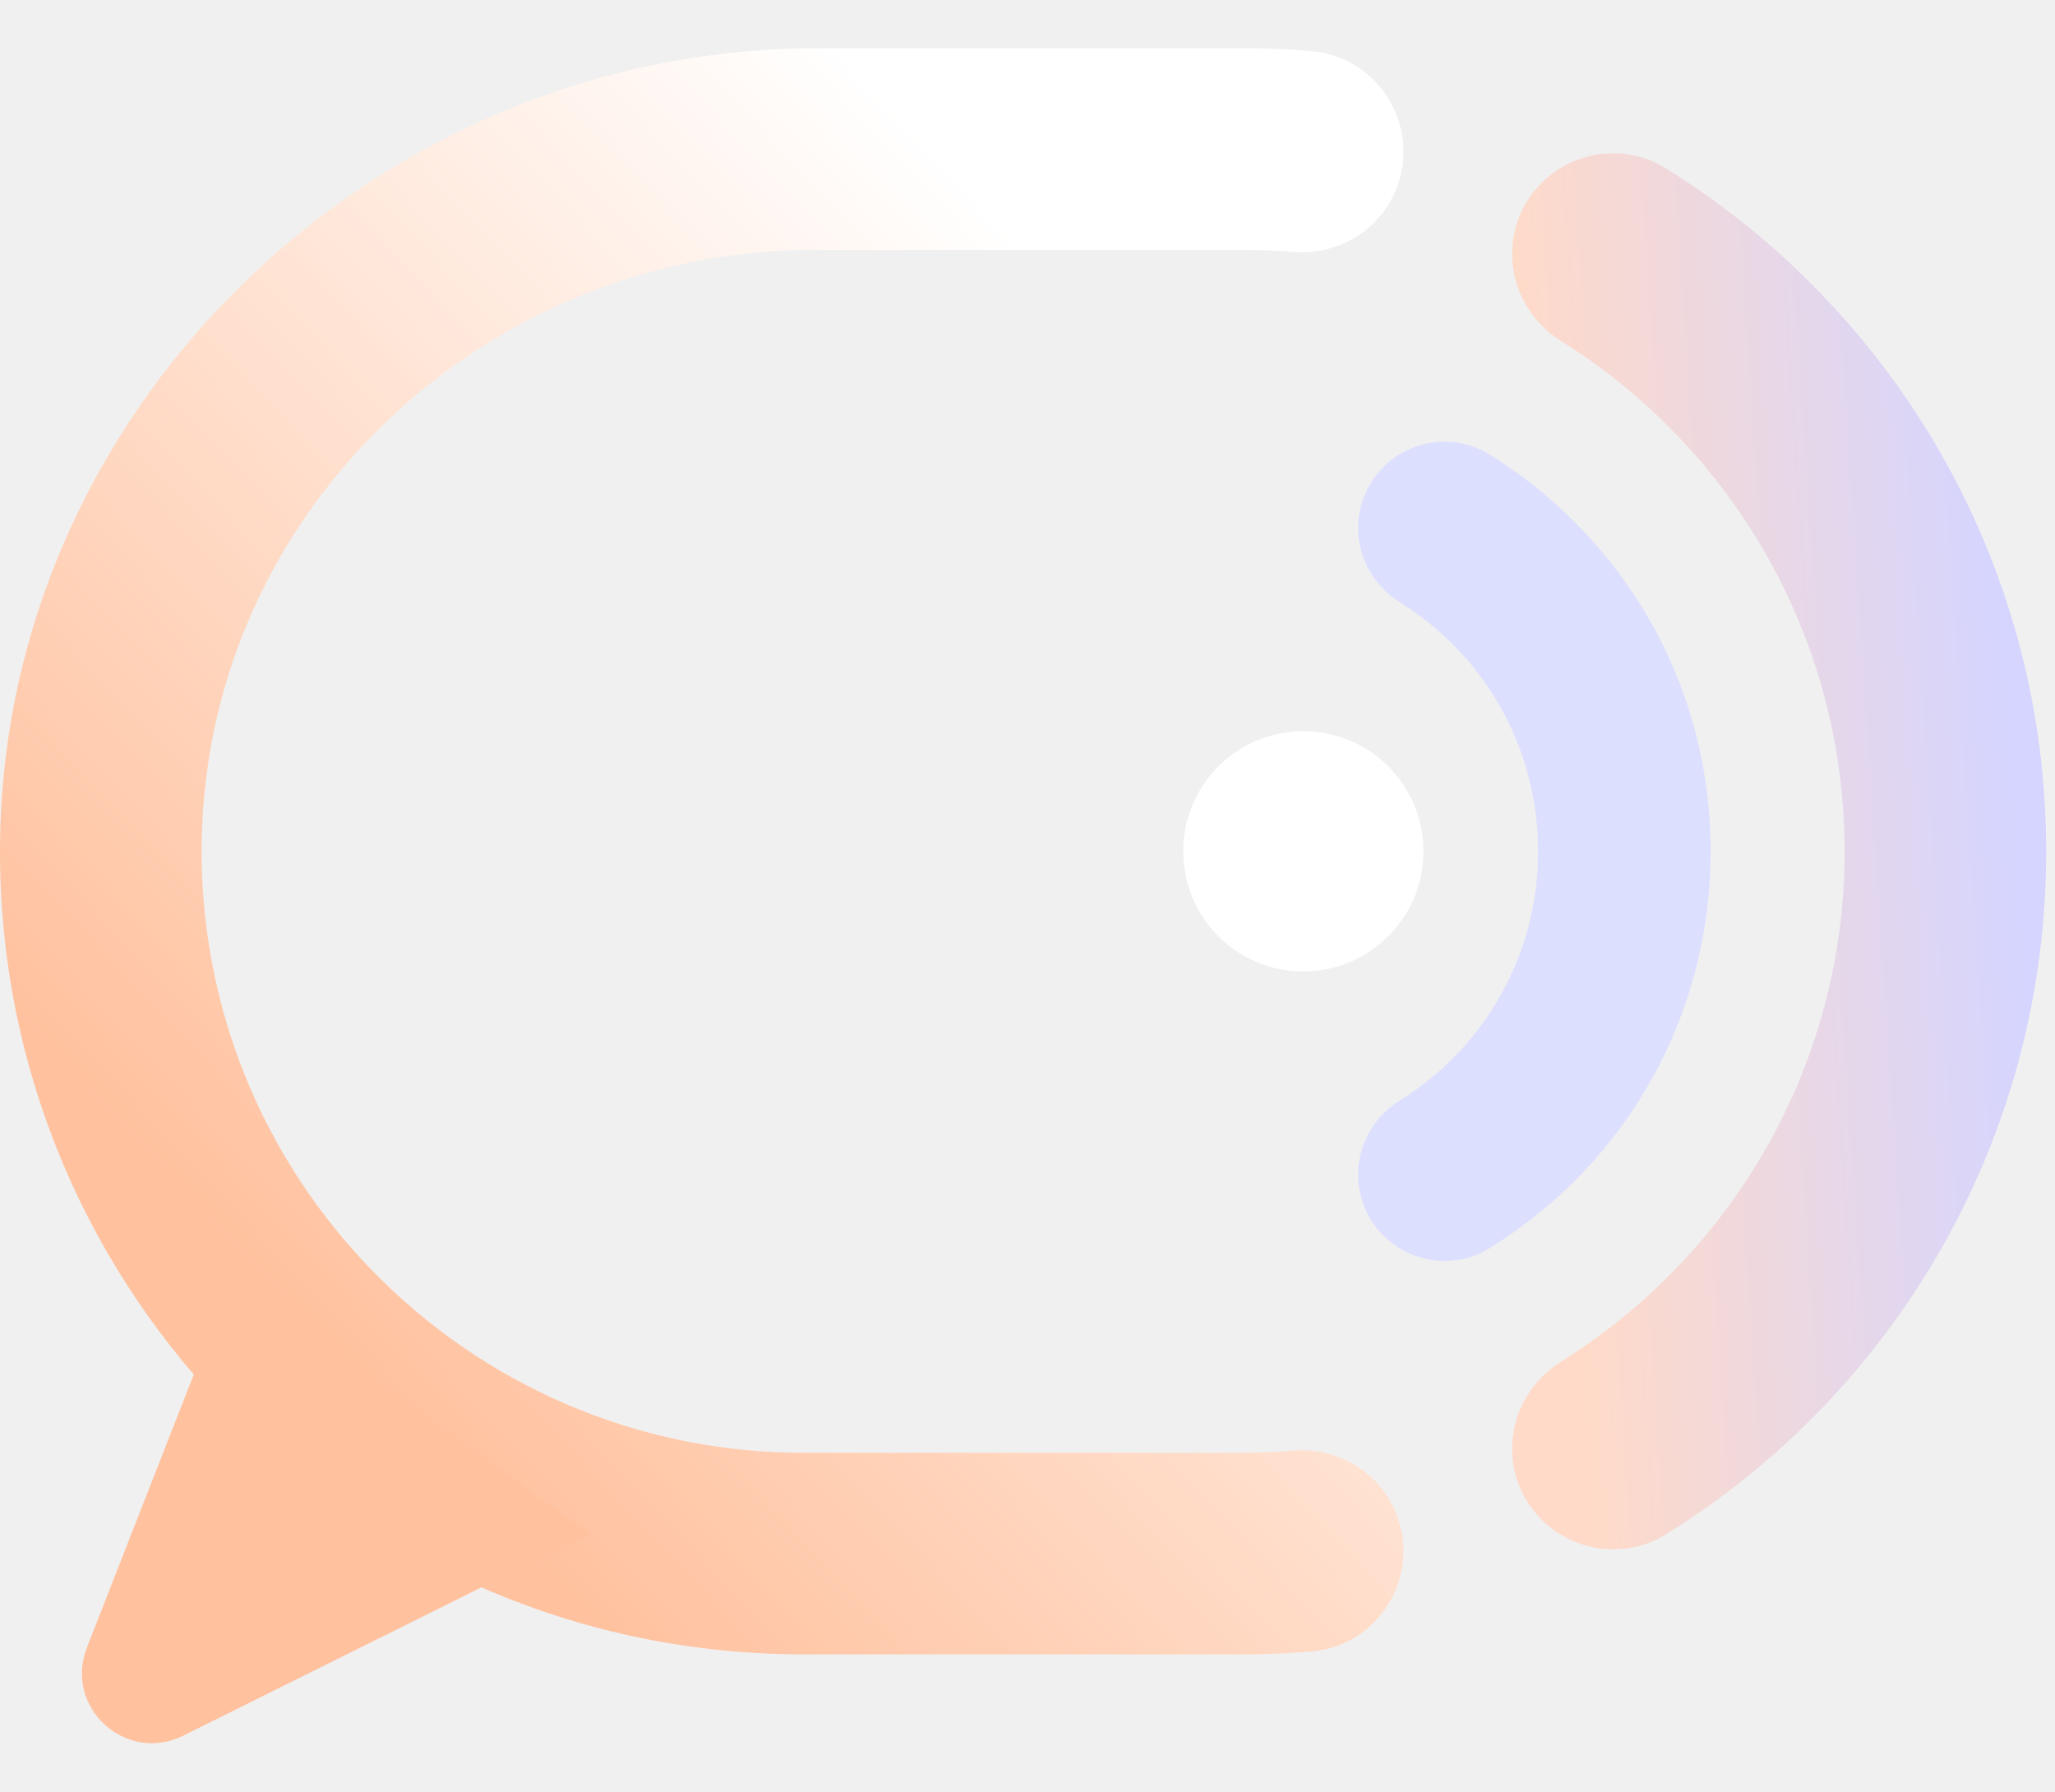
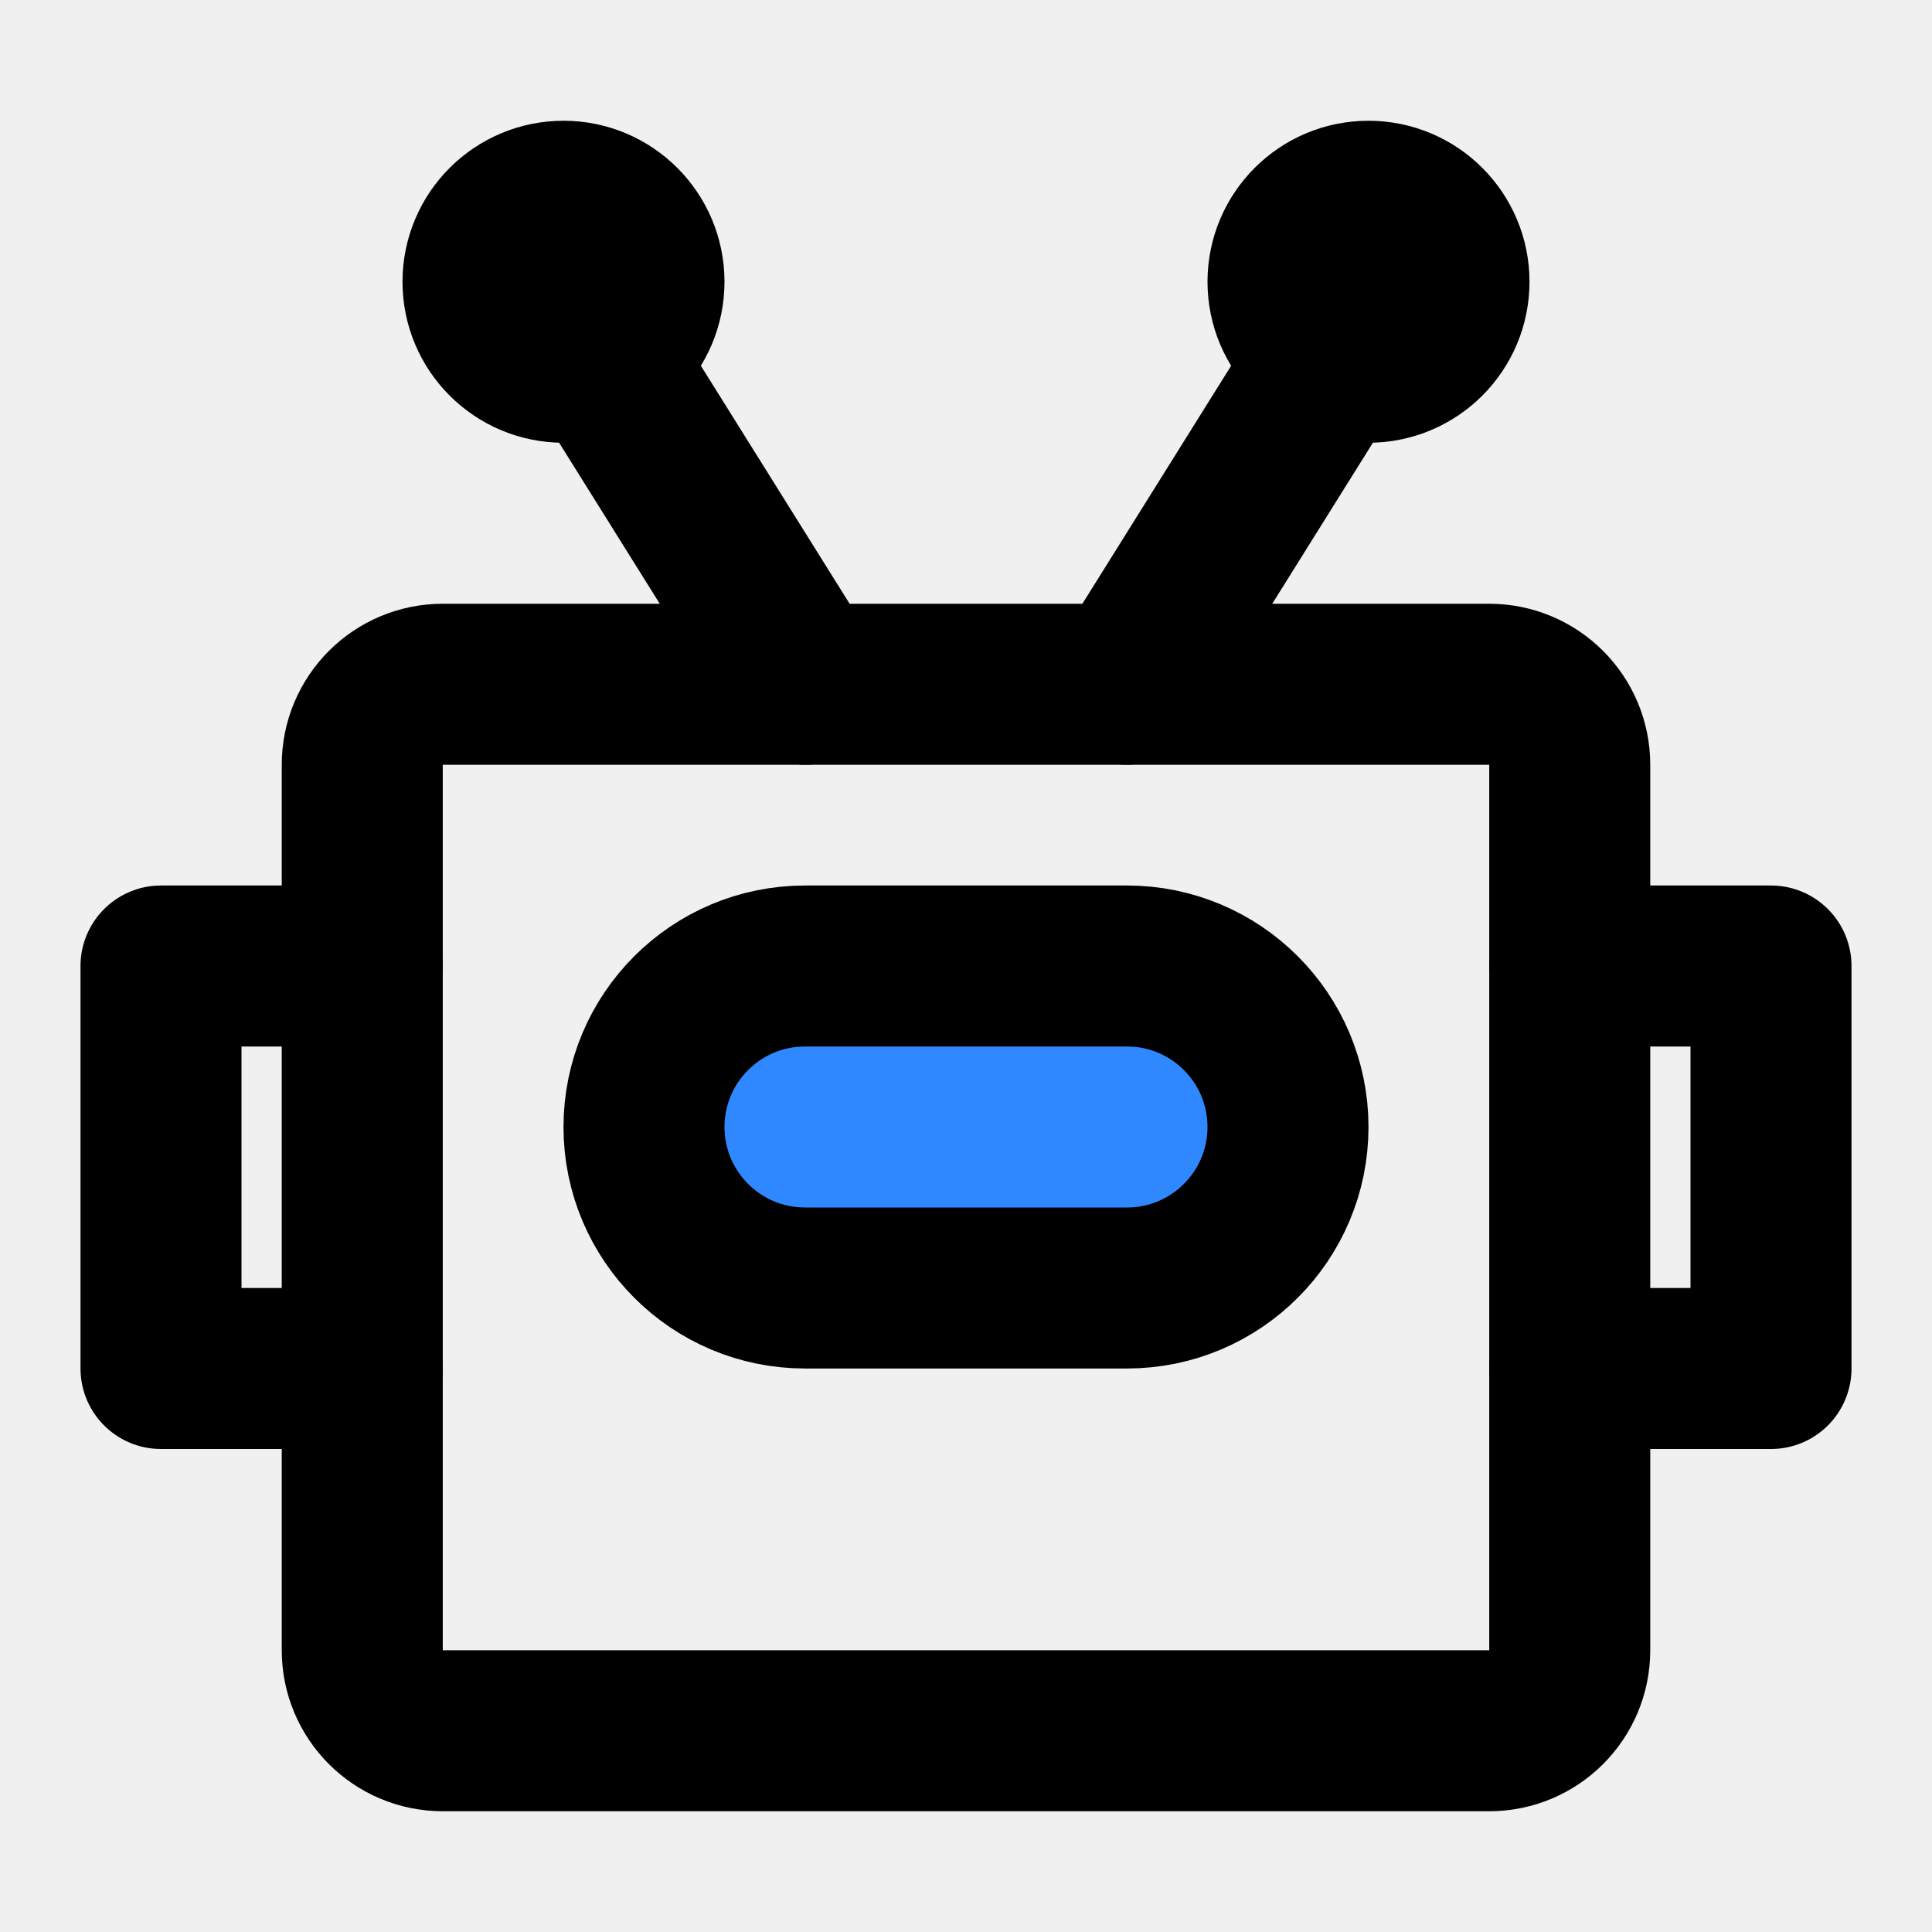
- <svg xmlns="http://www.w3.org/2000/svg" width="39" height="34" viewBox="0 0 39 34" fill="none">
-   <path d="M15.457 4.742H23.595C23.912 4.742 24.227 4.755 24.539 4.781C25.287 4.843 26.005 4.482 26.379 3.832C27.076 2.62 26.28 1.088 24.886 0.97C24.46 0.934 24.029 0.916 23.594 0.916H15.512C7.069 0.916 -0.058 7.823 0 16.265C0.029 20.431 1.731 24.2 4.465 26.934C7.223 29.692 11.033 31.396 15.241 31.396H23.594C24.029 31.396 24.46 31.378 24.886 31.342C26.28 31.224 27.076 29.692 26.379 28.48C26.005 27.83 25.287 27.469 24.539 27.53C24.227 27.556 23.912 27.57 23.594 27.57H15.241C8.854 27.57 3.676 22.298 3.83 15.879C3.979 9.648 9.224 4.742 15.457 4.742Z" fill="url(#paint0_linear_7127_2420)" />
-   <path d="M4.401 24.236L1.649 31.268C1.207 32.398 2.389 33.48 3.476 32.94L11.188 29.104L4.401 24.236Z" fill="#FFC19E" />
-   <path d="M29.875 9.898C29.397 9.418 28.858 8.991 28.275 8.629C27.897 8.393 27.45 8.323 27.015 8.432C26.579 8.541 26.215 8.817 25.99 9.208C25.849 9.457 25.774 9.736 25.774 10.016C25.774 10.589 26.068 11.116 26.561 11.425C28.207 12.453 29.19 14.222 29.19 16.157C29.19 18.092 28.207 19.861 26.56 20.889C25.8 21.365 25.551 22.34 25.992 23.108C26.285 23.615 26.831 23.93 27.417 23.93C27.72 23.93 28.016 23.846 28.272 23.686C30.898 22.059 32.465 19.244 32.465 16.157C32.466 13.792 31.546 11.569 29.875 9.898Z" fill="#DDDFFF" />
-   <path d="M24.734 18.436C23.475 18.436 22.455 17.415 22.455 16.156C22.455 14.897 23.475 13.876 24.734 13.876C25.994 13.876 27.014 14.897 27.014 16.156C27.014 17.415 25.994 18.436 24.734 18.436Z" fill="white" />
-   <path d="M38.833 16.158C38.833 21.635 35.947 26.434 31.613 29.12C31.302 29.313 30.958 29.403 30.618 29.403C29.954 29.403 29.305 29.056 28.949 28.44C28.429 27.535 28.741 26.395 29.627 25.84C32.856 23.824 35.007 20.238 35.007 16.158C35.007 12.078 32.856 8.489 29.627 6.473C29.033 6.101 28.696 5.465 28.696 4.814C28.696 4.496 28.779 4.172 28.949 3.873C29.488 2.936 30.699 2.625 31.617 3.196C32.618 3.819 33.543 4.551 34.371 5.382C37.128 8.139 38.833 11.95 38.833 16.158Z" fill="url(#paint1_linear_7127_2420)" />
-   <defs>
-     <linearGradient id="paint0_linear_7127_2420" x1="25.72" y1="11.338" x2="8.208" y2="27.786" gradientUnits="userSpaceOnUse">
-       <stop stop-color="white" />
-       <stop offset="1" stop-color="#FFC19E" />
-     </linearGradient>
-     <linearGradient id="paint1_linear_7127_2420" x1="39.187" y1="29.86" x2="30.211" y2="30.456" gradientUnits="userSpaceOnUse">
-       <stop stop-color="#D5D5FF" />
-       <stop offset="0.992" stop-color="#FFDAC8" />
-     </linearGradient>
-   </defs>
+ <svg xmlns="http://www.w3.org/2000/svg" width="800px" height="800px" viewBox="0 0 48 48" fill="none">
+   <rect width="48" height="48" fill="white" fill-opacity="0.01" />
+   <rect x="9" y="17" width="30" height="26" rx="2" stroke="#000000" stroke-width="4" stroke-linecap="round" stroke-linejoin="round" />
+   <path d="M33 9L28 17" stroke="#000000" stroke-width="4" stroke-linecap="round" stroke-linejoin="round" />
+   <path d="M15 9L20 17" stroke="#000000" stroke-width="4" stroke-linecap="round" stroke-linejoin="round" />
+   <circle cx="34" cy="7" r="2" stroke="#000000" stroke-width="4" />
+   <circle cx="14" cy="7" r="2" stroke="#000000" stroke-width="4" />
+   <rect x="16" y="24" width="16" height="8" rx="4" fill="#2F88FF" stroke="#000000" stroke-width="4" />
+   <path d="M9 24H4V34H9" stroke="#000000" stroke-width="4" stroke-linecap="round" stroke-linejoin="round" />
+   <path d="M39 24H44V34H39" stroke="#000000" stroke-width="4" stroke-linecap="round" stroke-linejoin="round" />
</svg>
